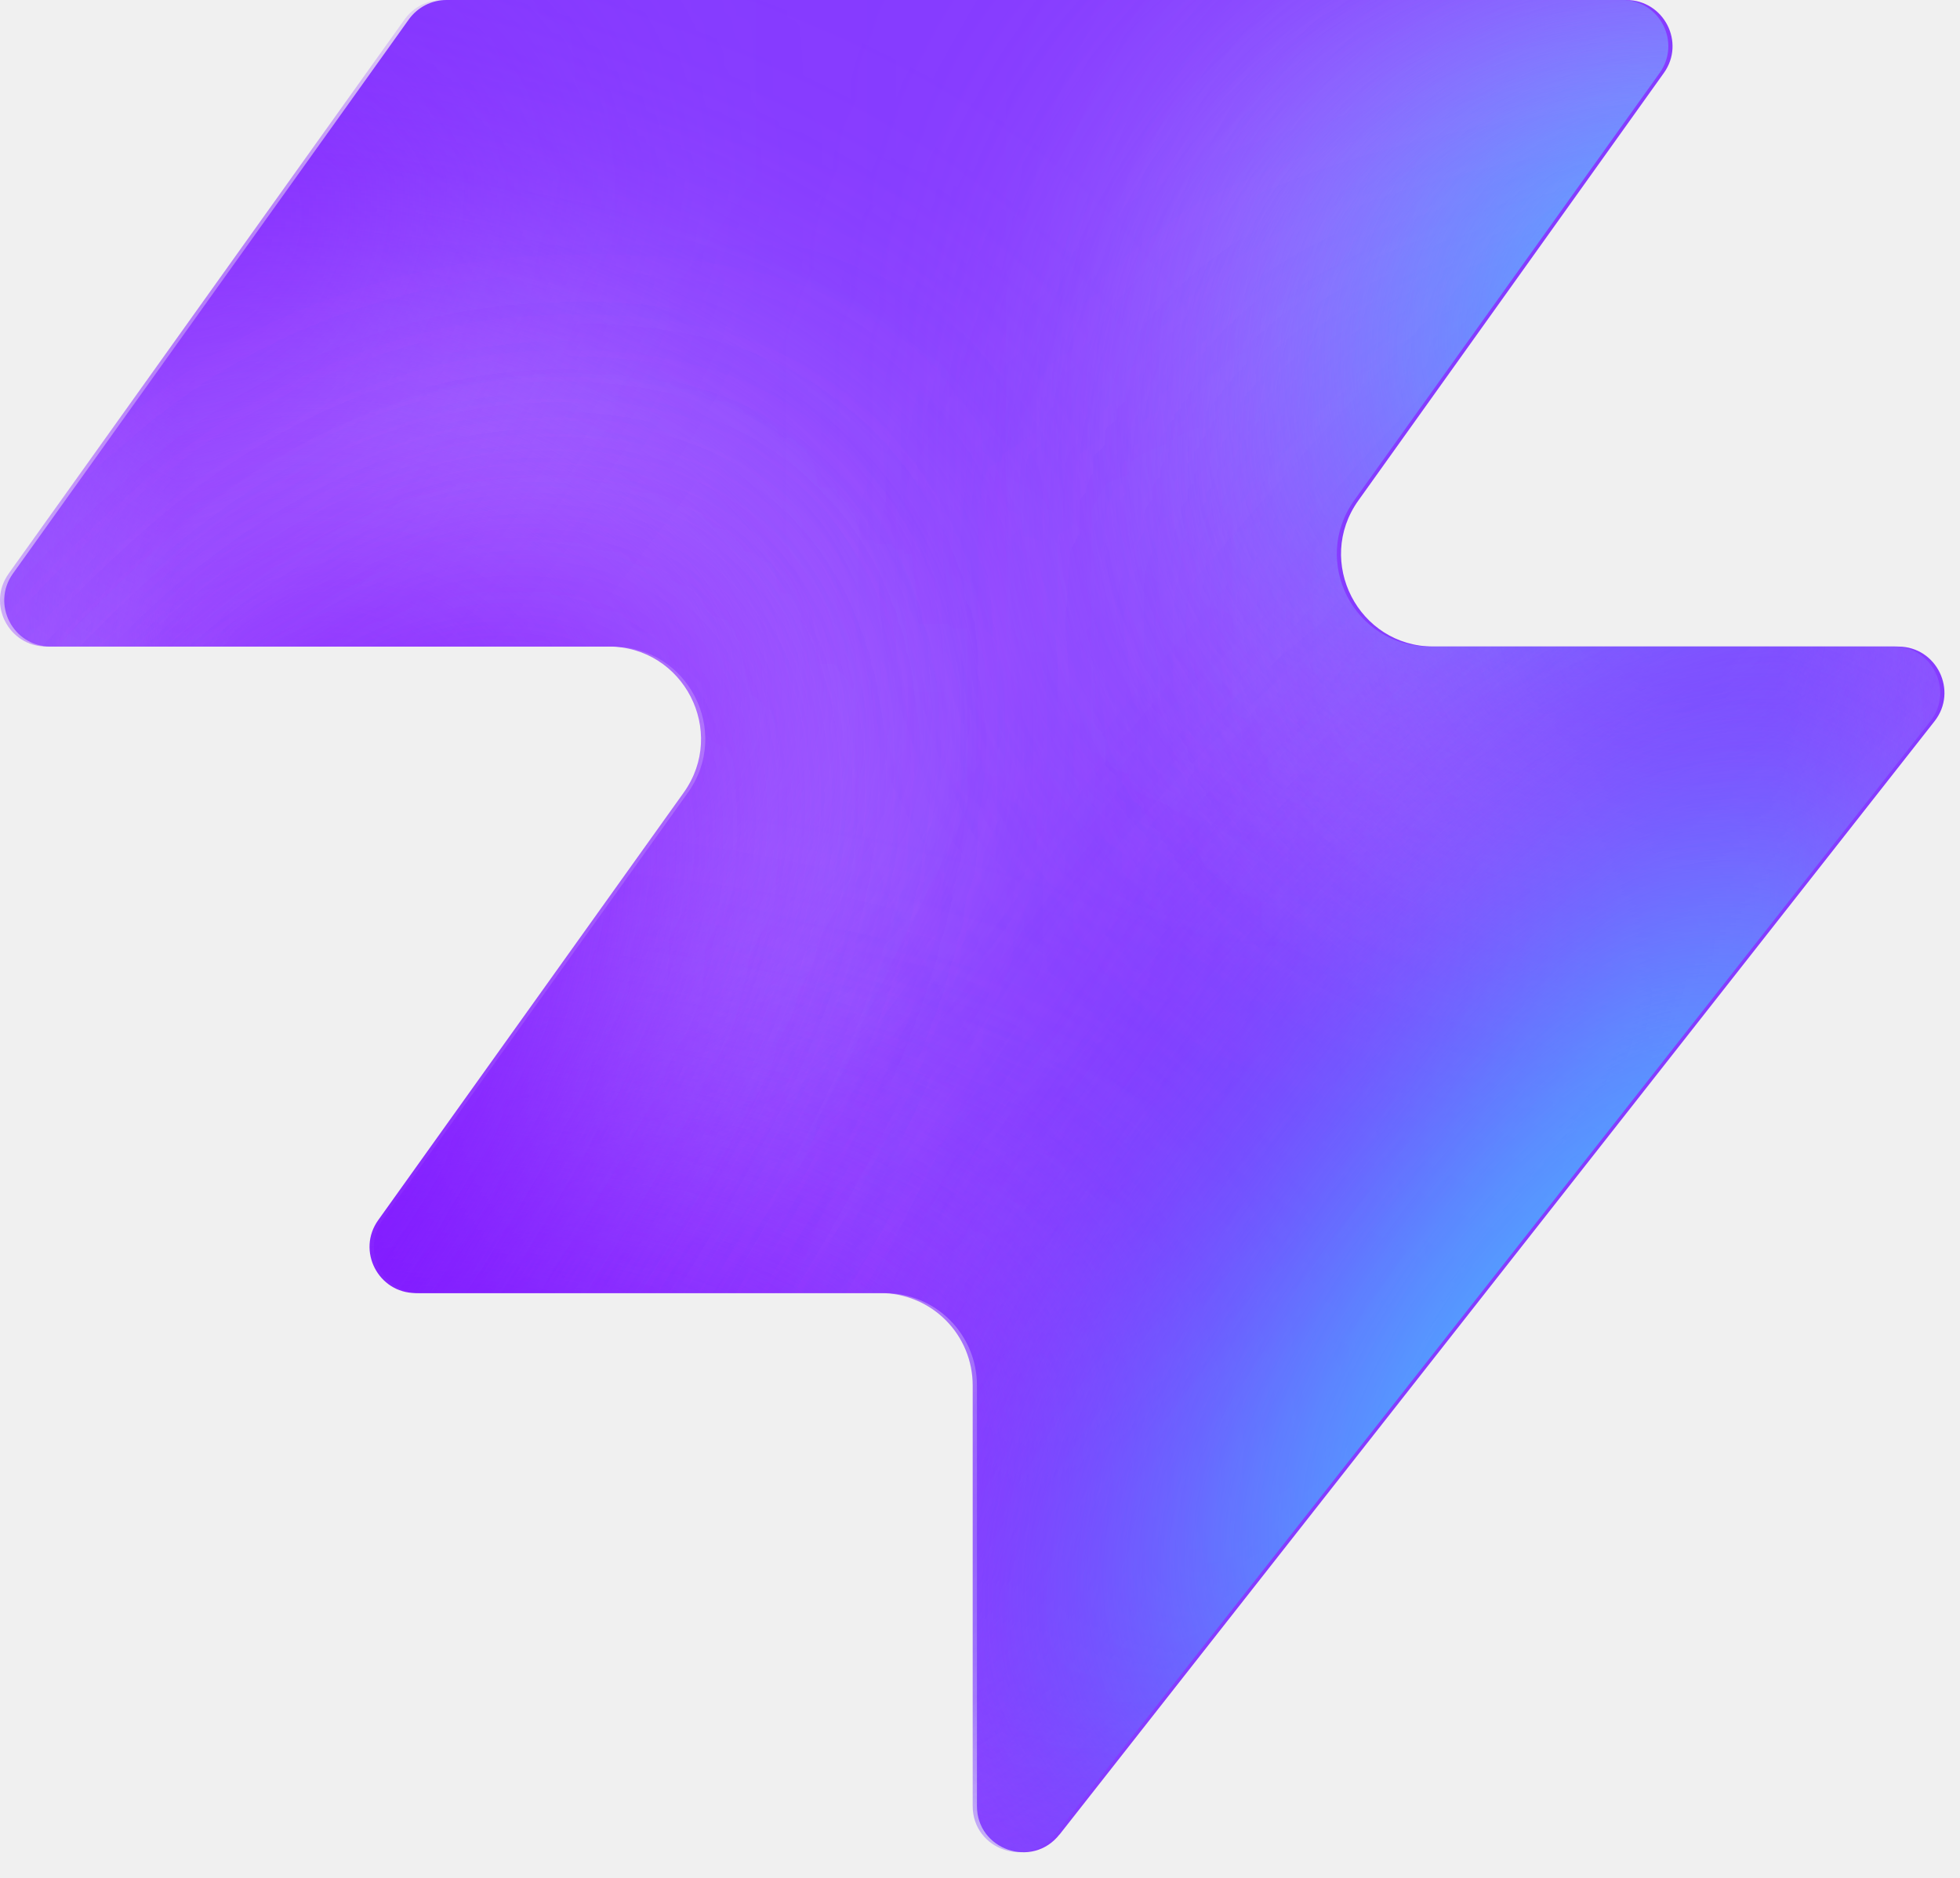
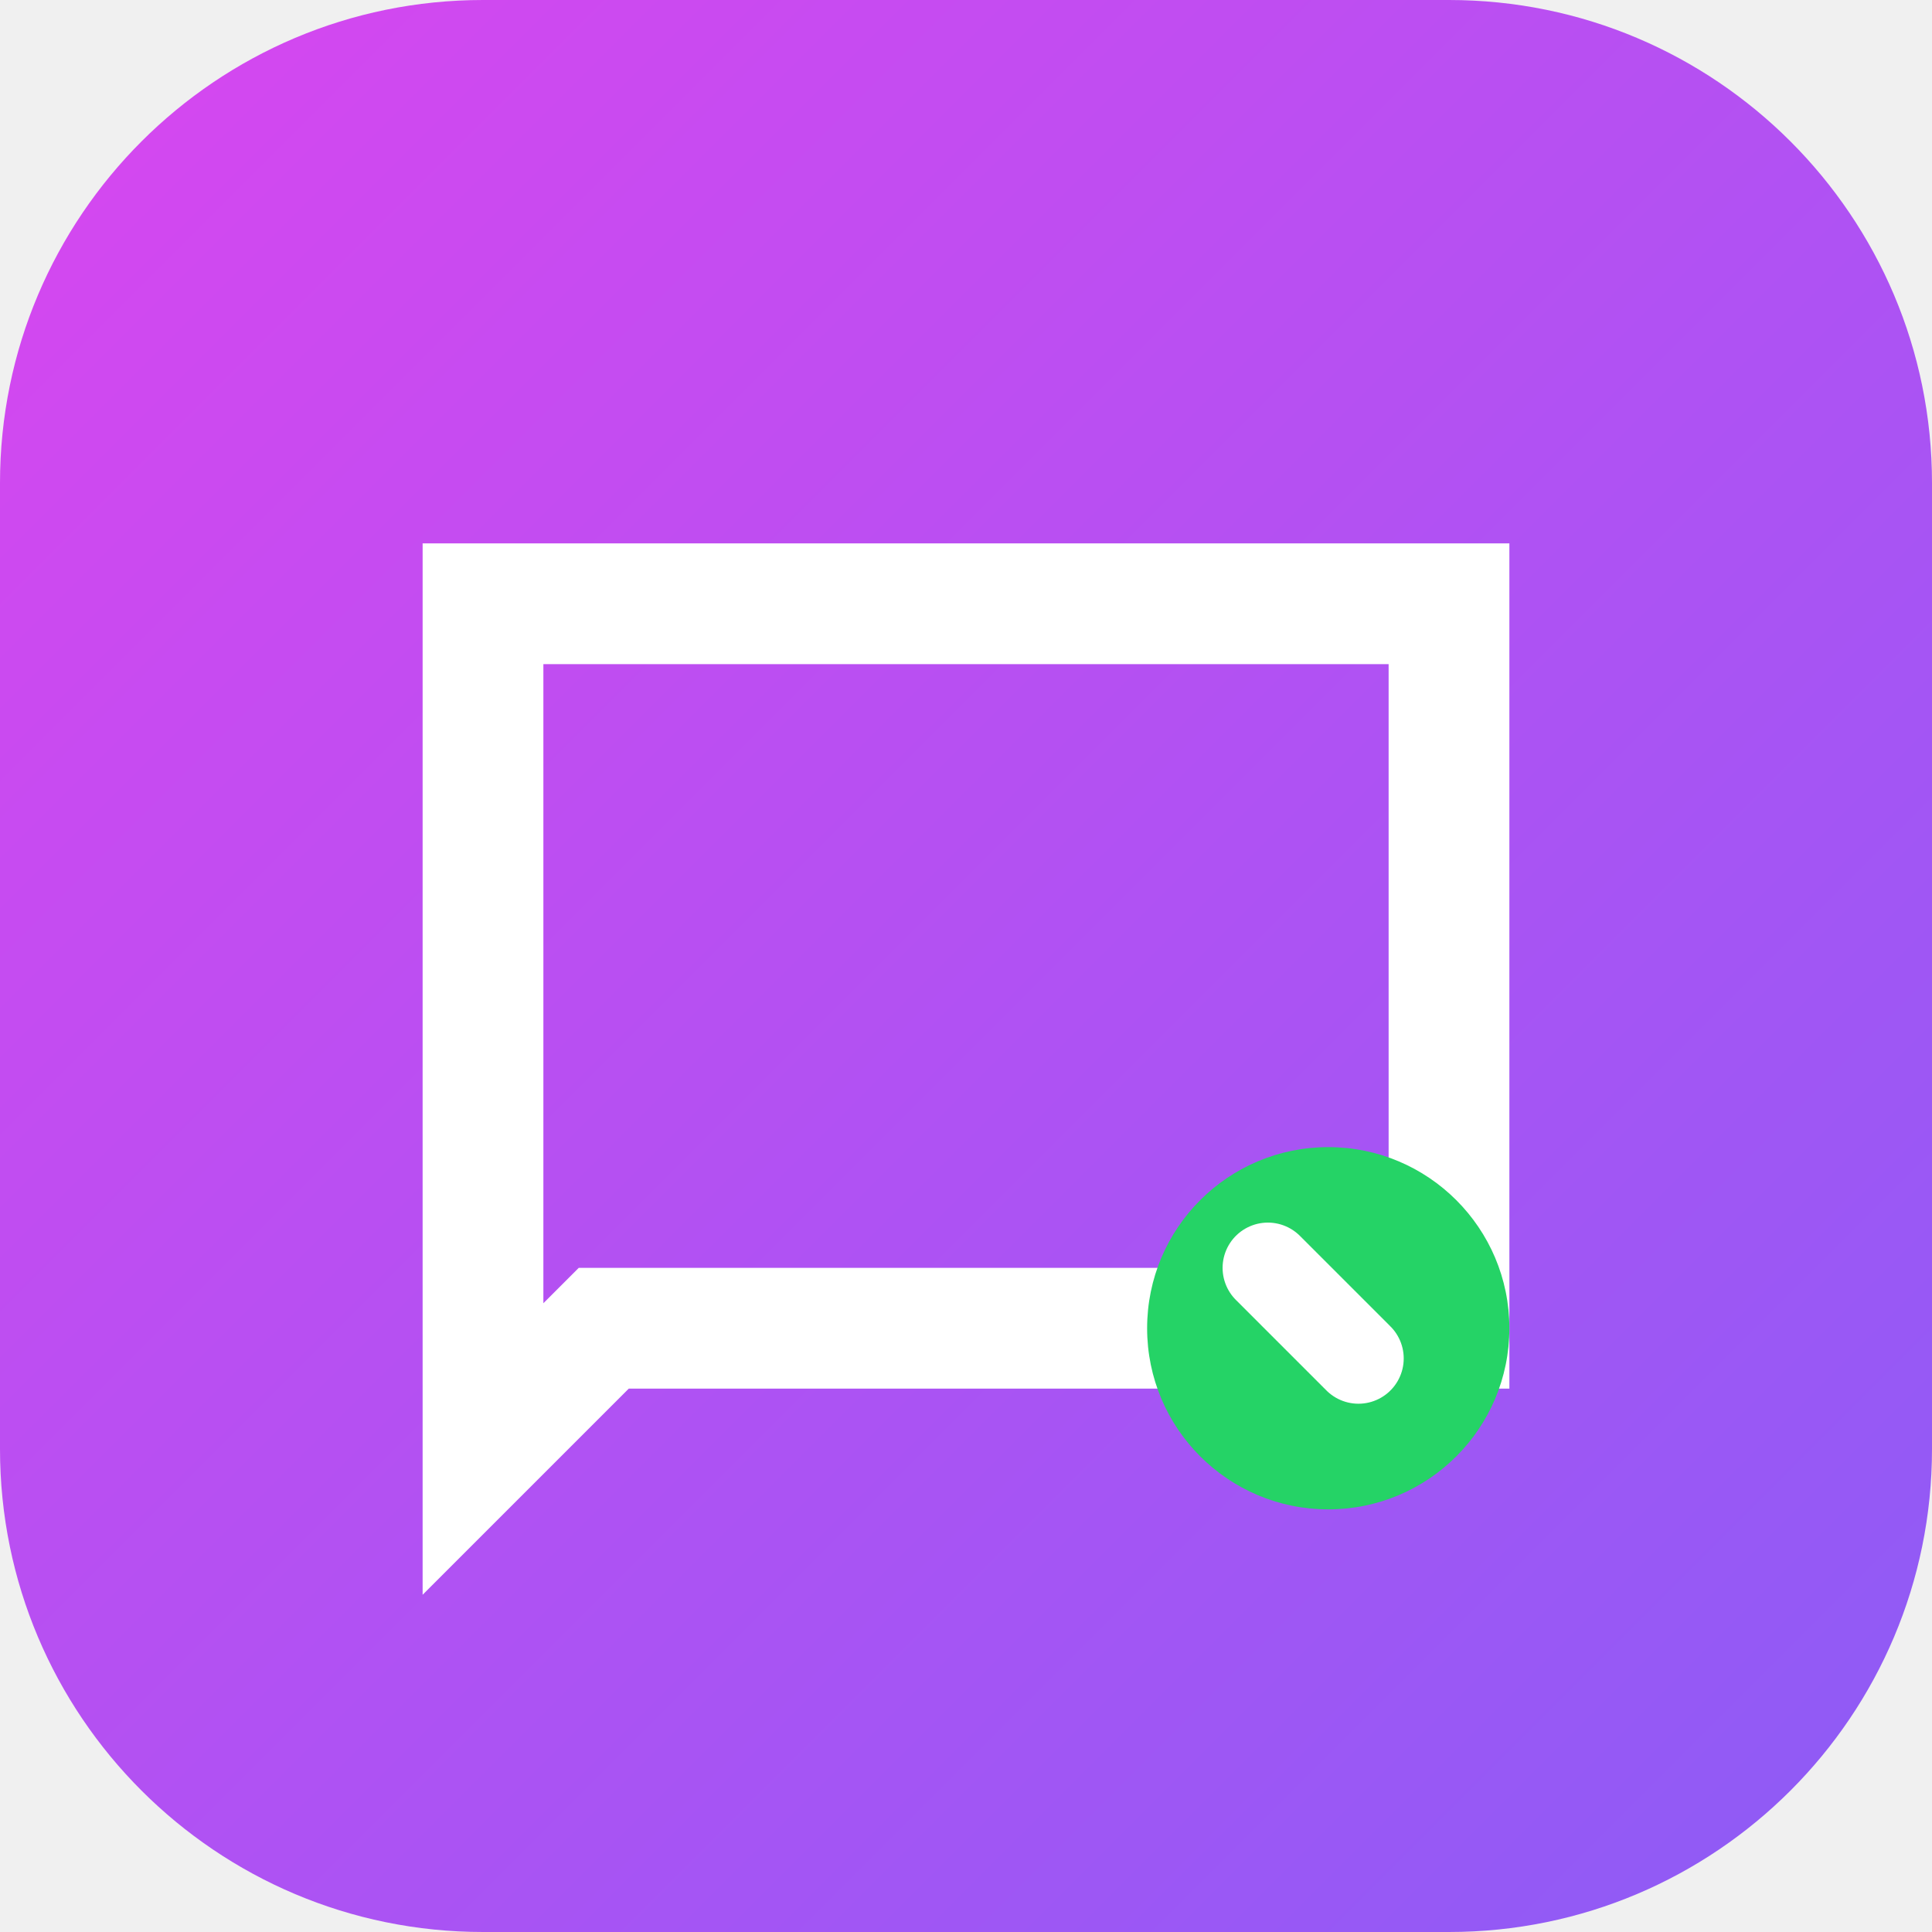
- <svg xmlns="http://www.w3.org/2000/svg" width="48" height="46" fill="none" viewBox="0 0 48 46">
-   <path fill="#863bff" d="M25.946 44.938c-.664.845-2.021.375-2.021-.698V33.937a2.26 2.26 0 0 0-2.262-2.262H10.287c-.92 0-1.456-1.04-.92-1.788l7.48-10.471c1.07-1.497 0-3.578-1.842-3.578H1.237c-.92 0-1.456-1.04-.92-1.788L10.013.474c.214-.297.556-.474.92-.474h28.894c.92 0 1.456 1.04.92 1.788l-7.48 10.471c-1.07 1.498 0 3.579 1.842 3.579h11.377c.943 0 1.473 1.088.89 1.83L25.947 44.94z" style="fill:#863bff;fill:color(display-p3 .525 .23 1);fill-opacity:1" />
-   <mask id="a" width="48" height="46" x="0" y="0" maskUnits="userSpaceOnUse" style="mask-type:alpha">
-     <path fill="#000" d="M25.842 44.938c-.664.844-2.021.375-2.021-.698V33.937a2.26 2.26 0 0 0-2.262-2.262H10.183c-.92 0-1.456-1.04-.92-1.788l7.48-10.471c1.07-1.498 0-3.579-1.842-3.579H1.133c-.92 0-1.456-1.04-.92-1.787L9.91.473c.214-.297.556-.474.92-.474h28.894c.92 0 1.456 1.04.92 1.788l-7.48 10.471c-1.07 1.498 0 3.578 1.842 3.578h11.377c.943 0 1.473 1.088.89 1.832L25.843 44.94z" style="fill:#000;fill-opacity:1" />
-   </mask>
-   <g mask="url(#a)">
-     <g filter="url(#b)">
-       <ellipse cx="5.508" cy="14.704" fill="#ede6ff" rx="5.508" ry="14.704" style="fill:#ede6ff;fill:color(display-p3 .927 .903 1);fill-opacity:1" transform="matrix(.00324 1 1 -.00324 -4.47 31.516)" />
-     </g>
-     <g filter="url(#c)">
-       <ellipse cx="10.399" cy="29.851" fill="#ede6ff" rx="10.399" ry="29.851" style="fill:#ede6ff;fill:color(display-p3 .927 .903 1);fill-opacity:1" transform="matrix(.00324 1 1 -.00324 -39.328 7.883)" />
-     </g>
-     <g filter="url(#d)">
-       <ellipse cx="5.508" cy="30.487" fill="#7e14ff" rx="5.508" ry="30.487" style="fill:#7e14ff;fill:color(display-p3 .492 .077 1);fill-opacity:1" transform="rotate(89.814 -25.913 -14.639)scale(1 -1)" />
-     </g>
-     <g filter="url(#e)">
-       <ellipse cx="5.508" cy="30.599" fill="#7e14ff" rx="5.508" ry="30.599" style="fill:#7e14ff;fill:color(display-p3 .492 .077 1);fill-opacity:1" transform="rotate(89.814 -32.644 -3.334)scale(1 -1)" />
-     </g>
-     <g filter="url(#f)">
-       <ellipse cx="5.508" cy="30.599" fill="#7e14ff" rx="5.508" ry="30.599" style="fill:#7e14ff;fill:color(display-p3 .492 .077 1);fill-opacity:1" transform="matrix(.00324 1 1 -.00324 -34.34 30.47)" />
-     </g>
-     <g filter="url(#g)">
-       <ellipse cx="14.072" cy="22.078" fill="#ede6ff" rx="14.072" ry="22.078" style="fill:#ede6ff;fill:color(display-p3 .927 .903 1);fill-opacity:1" transform="rotate(93.35 24.506 48.493)scale(-1 1)" />
-     </g>
-     <g filter="url(#h)">
-       <ellipse cx="3.47" cy="21.501" fill="#7e14ff" rx="3.47" ry="21.501" style="fill:#7e14ff;fill:color(display-p3 .492 .077 1);fill-opacity:1" transform="rotate(89.009 28.708 47.59)scale(-1 1)" />
-     </g>
-     <g filter="url(#i)">
-       <ellipse cx="3.47" cy="21.501" fill="#7e14ff" rx="3.47" ry="21.501" style="fill:#7e14ff;fill:color(display-p3 .492 .077 1);fill-opacity:1" transform="rotate(89.009 28.708 47.59)scale(-1 1)" />
-     </g>
-     <g filter="url(#j)">
-       <ellipse cx=".387" cy="8.972" fill="#7e14ff" rx="4.407" ry="29.108" style="fill:#7e14ff;fill:color(display-p3 .492 .077 1);fill-opacity:1" transform="rotate(39.51 .387 8.972)" />
-     </g>
-     <g filter="url(#k)">
-       <ellipse cx="47.523" cy="-6.092" fill="#7e14ff" rx="4.407" ry="29.108" style="fill:#7e14ff;fill:color(display-p3 .492 .077 1);fill-opacity:1" transform="rotate(37.892 47.523 -6.092)" />
-     </g>
-     <g filter="url(#l)">
-       <ellipse cx="41.412" cy="6.333" fill="#47bfff" rx="5.971" ry="9.665" style="fill:#47bfff;fill:color(display-p3 .28 .748 1);fill-opacity:1" transform="rotate(37.892 41.412 6.333)" />
-     </g>
-     <g filter="url(#m)">
-       <ellipse cx="-1.879" cy="38.332" fill="#7e14ff" rx="4.407" ry="29.108" style="fill:#7e14ff;fill:color(display-p3 .492 .077 1);fill-opacity:1" transform="rotate(37.892 -1.88 38.332)" />
-     </g>
-     <g filter="url(#n)">
-       <ellipse cx="-1.879" cy="38.332" fill="#7e14ff" rx="4.407" ry="29.108" style="fill:#7e14ff;fill:color(display-p3 .492 .077 1);fill-opacity:1" transform="rotate(37.892 -1.88 38.332)" />
-     </g>
-     <g filter="url(#o)">
-       <ellipse cx="35.651" cy="29.907" fill="#7e14ff" rx="4.407" ry="29.108" style="fill:#7e14ff;fill:color(display-p3 .492 .077 1);fill-opacity:1" transform="rotate(37.892 35.651 29.907)" />
-     </g>
-     <g filter="url(#p)">
-       <ellipse cx="38.418" cy="32.4" fill="#47bfff" rx="5.971" ry="15.297" style="fill:#47bfff;fill:color(display-p3 .28 .748 1);fill-opacity:1" transform="rotate(37.892 38.418 32.4)" />
-     </g>
-   </g>
+ <svg xmlns="http://www.w3.org/2000/svg" width="32" height="32" viewBox="0 0 32 32">
  <defs>
-     <filter id="b" width="60.045" height="41.654" x="-19.77" y="16.149" color-interpolation-filters="sRGB" filterUnits="userSpaceOnUse">
-       <feFlood flood-opacity="0" result="BackgroundImageFix" />
-       <feBlend in="SourceGraphic" in2="BackgroundImageFix" result="shape" />
-       <feGaussianBlur result="effect1_foregroundBlur_2002_17158" stdDeviation="7.659" />
-     </filter>
-     <filter id="c" width="90.34" height="51.437" x="-54.613" y="-7.533" color-interpolation-filters="sRGB" filterUnits="userSpaceOnUse">
-       <feFlood flood-opacity="0" result="BackgroundImageFix" />
-       <feBlend in="SourceGraphic" in2="BackgroundImageFix" result="shape" />
-       <feGaussianBlur result="effect1_foregroundBlur_2002_17158" stdDeviation="7.659" />
-     </filter>
-     <filter id="d" width="79.355" height="29.4" x="-49.64" y="2.03" color-interpolation-filters="sRGB" filterUnits="userSpaceOnUse">
-       <feFlood flood-opacity="0" result="BackgroundImageFix" />
-       <feBlend in="SourceGraphic" in2="BackgroundImageFix" result="shape" />
-       <feGaussianBlur result="effect1_foregroundBlur_2002_17158" stdDeviation="4.596" />
-     </filter>
-     <filter id="e" width="79.579" height="29.4" x="-45.045" y="20.029" color-interpolation-filters="sRGB" filterUnits="userSpaceOnUse">
-       <feFlood flood-opacity="0" result="BackgroundImageFix" />
-       <feBlend in="SourceGraphic" in2="BackgroundImageFix" result="shape" />
-       <feGaussianBlur result="effect1_foregroundBlur_2002_17158" stdDeviation="4.596" />
-     </filter>
-     <filter id="f" width="79.579" height="29.4" x="-43.513" y="21.178" color-interpolation-filters="sRGB" filterUnits="userSpaceOnUse">
-       <feFlood flood-opacity="0" result="BackgroundImageFix" />
-       <feBlend in="SourceGraphic" in2="BackgroundImageFix" result="shape" />
-       <feGaussianBlur result="effect1_foregroundBlur_2002_17158" stdDeviation="4.596" />
-     </filter>
-     <filter id="g" width="74.749" height="58.852" x="15.756" y="-17.901" color-interpolation-filters="sRGB" filterUnits="userSpaceOnUse">
-       <feFlood flood-opacity="0" result="BackgroundImageFix" />
-       <feBlend in="SourceGraphic" in2="BackgroundImageFix" result="shape" />
-       <feGaussianBlur result="effect1_foregroundBlur_2002_17158" stdDeviation="7.659" />
-     </filter>
-     <filter id="h" width="61.377" height="25.362" x="23.548" y="2.284" color-interpolation-filters="sRGB" filterUnits="userSpaceOnUse">
-       <feFlood flood-opacity="0" result="BackgroundImageFix" />
-       <feBlend in="SourceGraphic" in2="BackgroundImageFix" result="shape" />
-       <feGaussianBlur result="effect1_foregroundBlur_2002_17158" stdDeviation="4.596" />
-     </filter>
-     <filter id="i" width="61.377" height="25.362" x="23.548" y="2.284" color-interpolation-filters="sRGB" filterUnits="userSpaceOnUse">
-       <feFlood flood-opacity="0" result="BackgroundImageFix" />
-       <feBlend in="SourceGraphic" in2="BackgroundImageFix" result="shape" />
-       <feGaussianBlur result="effect1_foregroundBlur_2002_17158" stdDeviation="4.596" />
-     </filter>
-     <filter id="j" width="56.045" height="63.649" x="-27.636" y="-22.853" color-interpolation-filters="sRGB" filterUnits="userSpaceOnUse">
-       <feFlood flood-opacity="0" result="BackgroundImageFix" />
-       <feBlend in="SourceGraphic" in2="BackgroundImageFix" result="shape" />
-       <feGaussianBlur result="effect1_foregroundBlur_2002_17158" stdDeviation="4.596" />
-     </filter>
-     <filter id="k" width="54.814" height="64.646" x="20.116" y="-38.415" color-interpolation-filters="sRGB" filterUnits="userSpaceOnUse">
-       <feFlood flood-opacity="0" result="BackgroundImageFix" />
-       <feBlend in="SourceGraphic" in2="BackgroundImageFix" result="shape" />
-       <feGaussianBlur result="effect1_foregroundBlur_2002_17158" stdDeviation="4.596" />
-     </filter>
-     <filter id="l" width="33.541" height="35.313" x="24.641" y="-11.323" color-interpolation-filters="sRGB" filterUnits="userSpaceOnUse">
-       <feFlood flood-opacity="0" result="BackgroundImageFix" />
-       <feBlend in="SourceGraphic" in2="BackgroundImageFix" result="shape" />
-       <feGaussianBlur result="effect1_foregroundBlur_2002_17158" stdDeviation="4.596" />
-     </filter>
-     <filter id="m" width="54.814" height="64.646" x="-29.286" y="6.009" color-interpolation-filters="sRGB" filterUnits="userSpaceOnUse">
-       <feFlood flood-opacity="0" result="BackgroundImageFix" />
-       <feBlend in="SourceGraphic" in2="BackgroundImageFix" result="shape" />
-       <feGaussianBlur result="effect1_foregroundBlur_2002_17158" stdDeviation="4.596" />
-     </filter>
-     <filter id="n" width="54.814" height="64.646" x="-29.286" y="6.009" color-interpolation-filters="sRGB" filterUnits="userSpaceOnUse">
-       <feFlood flood-opacity="0" result="BackgroundImageFix" />
-       <feBlend in="SourceGraphic" in2="BackgroundImageFix" result="shape" />
-       <feGaussianBlur result="effect1_foregroundBlur_2002_17158" stdDeviation="4.596" />
-     </filter>
-     <filter id="o" width="54.814" height="64.646" x="8.244" y="-2.416" color-interpolation-filters="sRGB" filterUnits="userSpaceOnUse">
-       <feFlood flood-opacity="0" result="BackgroundImageFix" />
-       <feBlend in="SourceGraphic" in2="BackgroundImageFix" result="shape" />
-       <feGaussianBlur result="effect1_foregroundBlur_2002_17158" stdDeviation="4.596" />
-     </filter>
-     <filter id="p" width="39.409" height="43.623" x="18.713" y="10.588" color-interpolation-filters="sRGB" filterUnits="userSpaceOnUse">
-       <feFlood flood-opacity="0" result="BackgroundImageFix" />
-       <feBlend in="SourceGraphic" in2="BackgroundImageFix" result="shape" />
-       <feGaussianBlur result="effect1_foregroundBlur_2002_17158" stdDeviation="4.596" />
-     </filter>
+     <linearGradient id="grad" x1="0%" y1="0%" x2="100%" y2="100%">
+       <stop offset="0%" style="stop-color:#d946ef;stop-opacity:1" />
+       <stop offset="100%" style="stop-color:#8b5cf6;stop-opacity:1" />
+     </linearGradient>
  </defs>
+   <rect width="32" height="32" rx="8" fill="url(#grad)" />
+   <path d="M8 10h16v12H10l-2 2V10z" fill="none" stroke="white" stroke-width="2" stroke-linecap="round" />
+   <circle cx="22" cy="22" r="3" fill="#25d366" />
+   <path d="M21 21l1.5 1.5" stroke="white" stroke-width="1.5" stroke-linecap="round" />
</svg>
